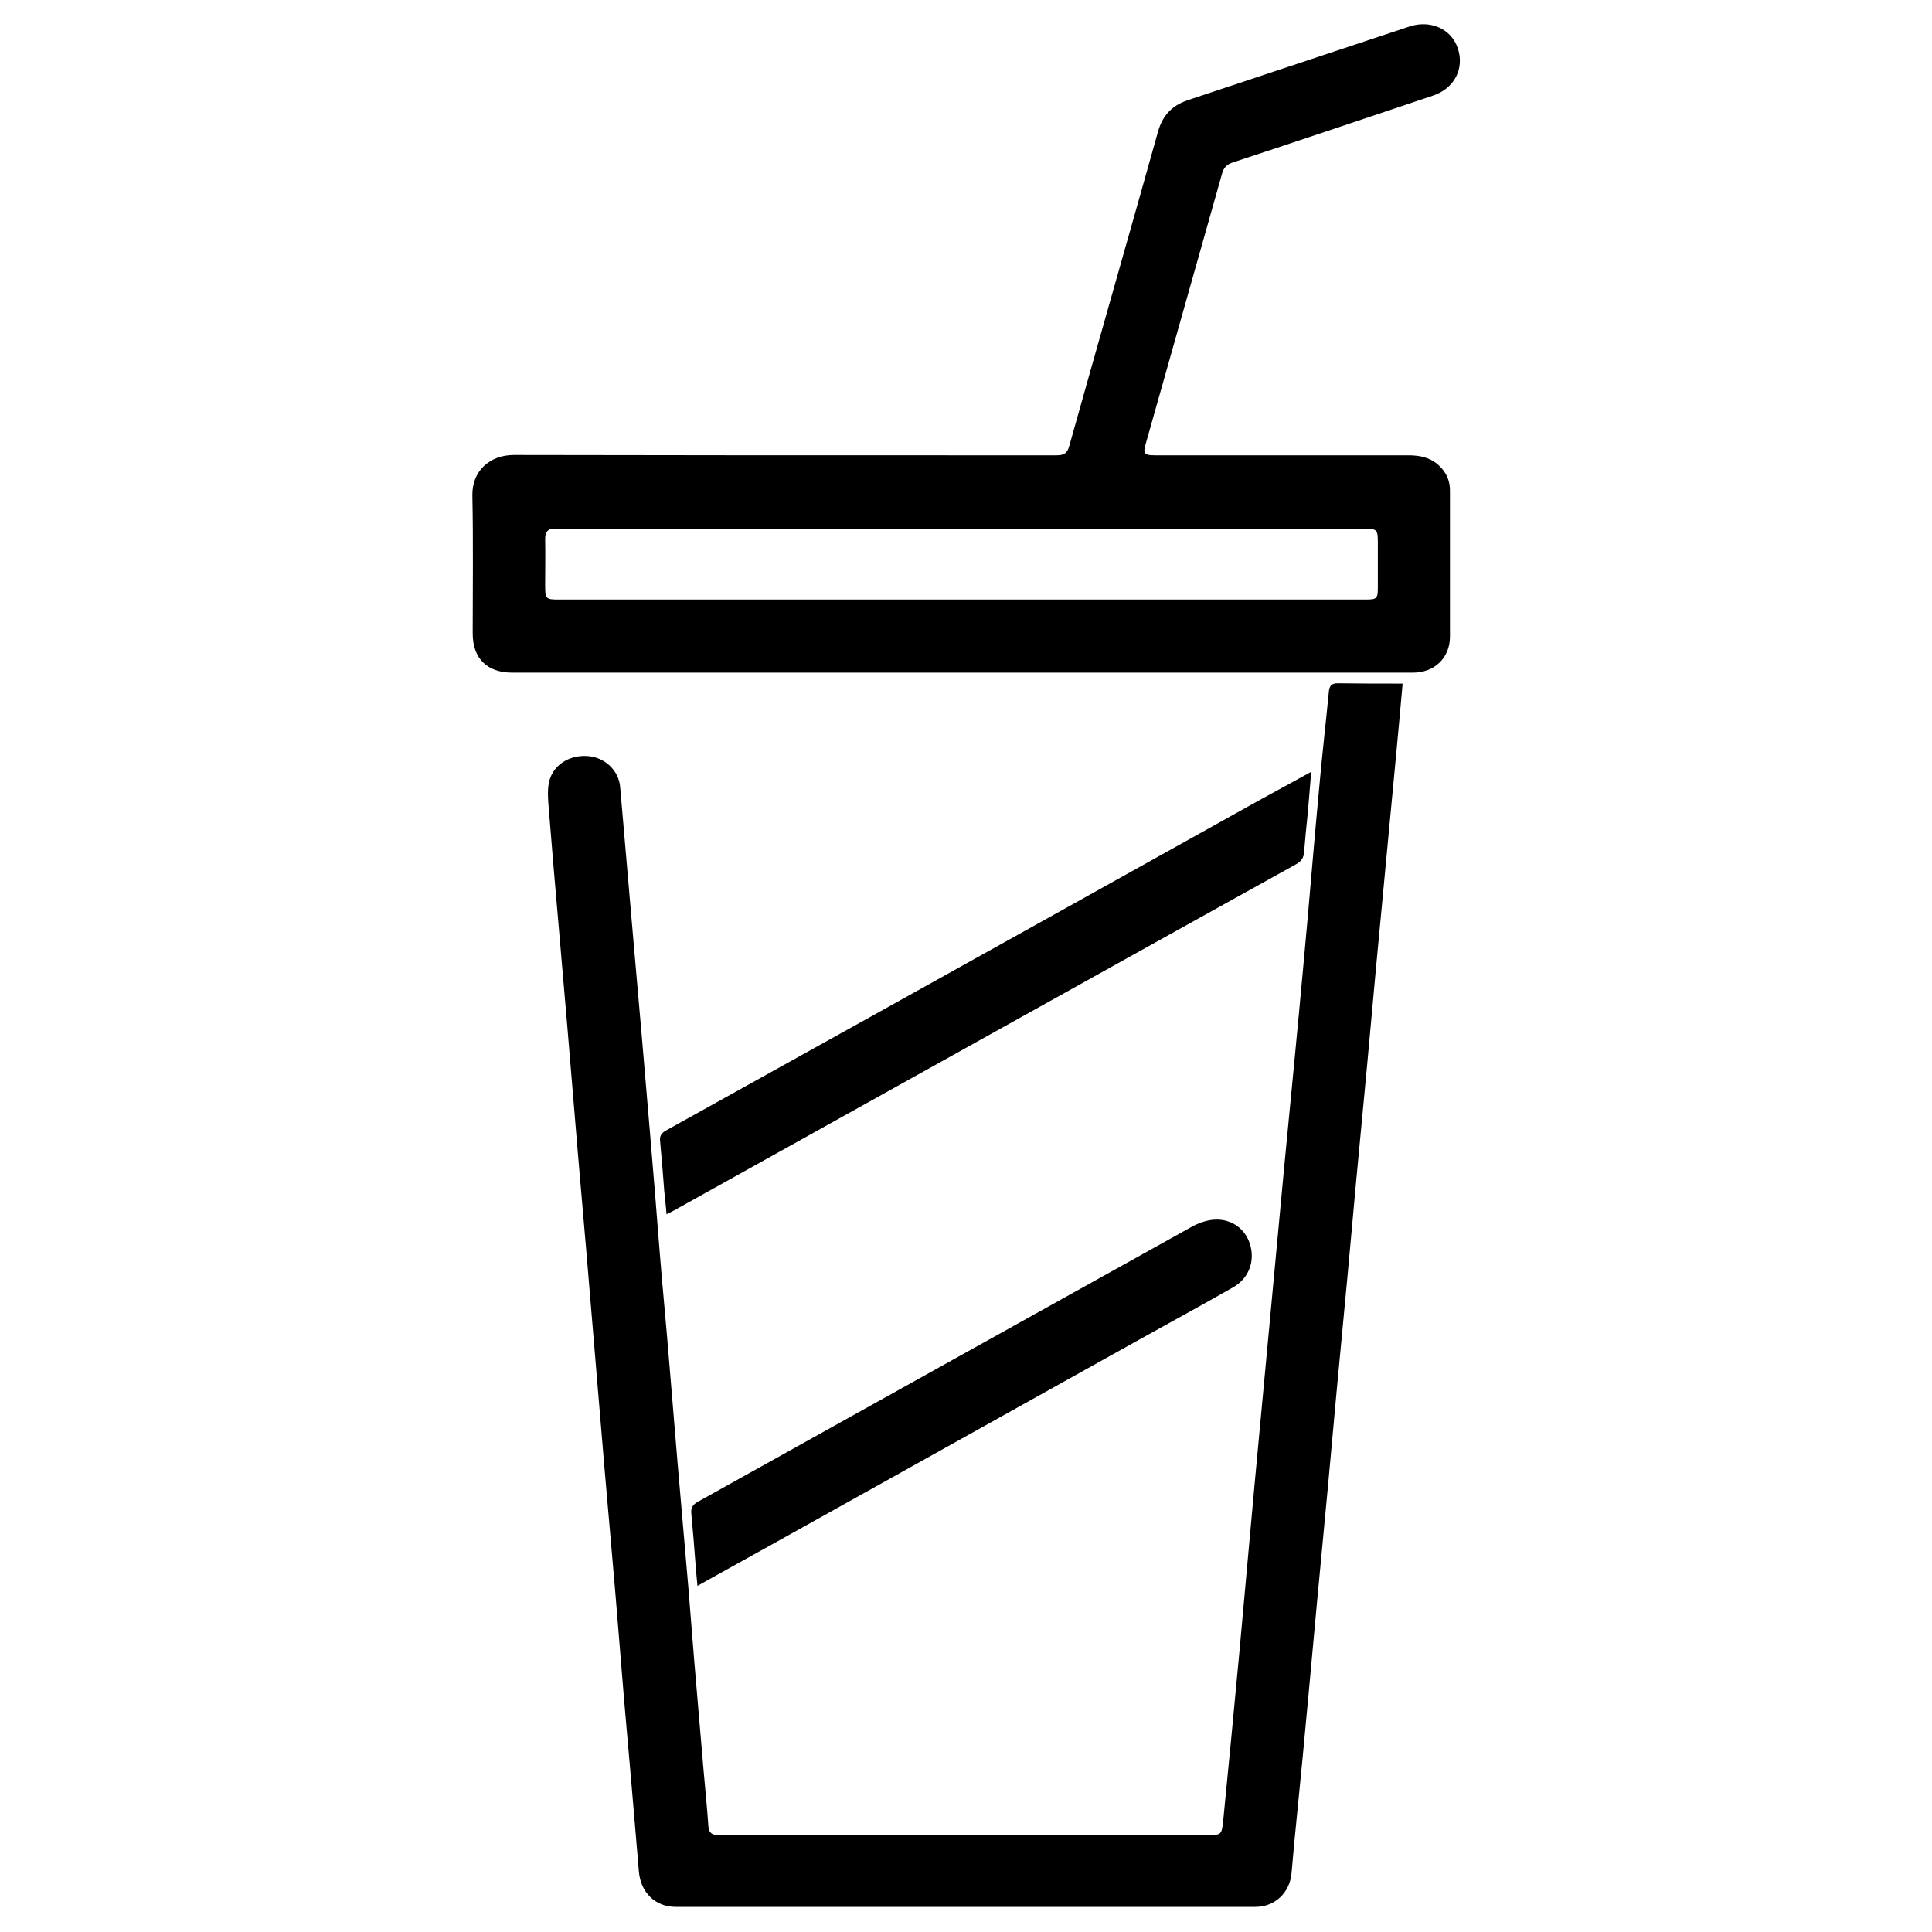
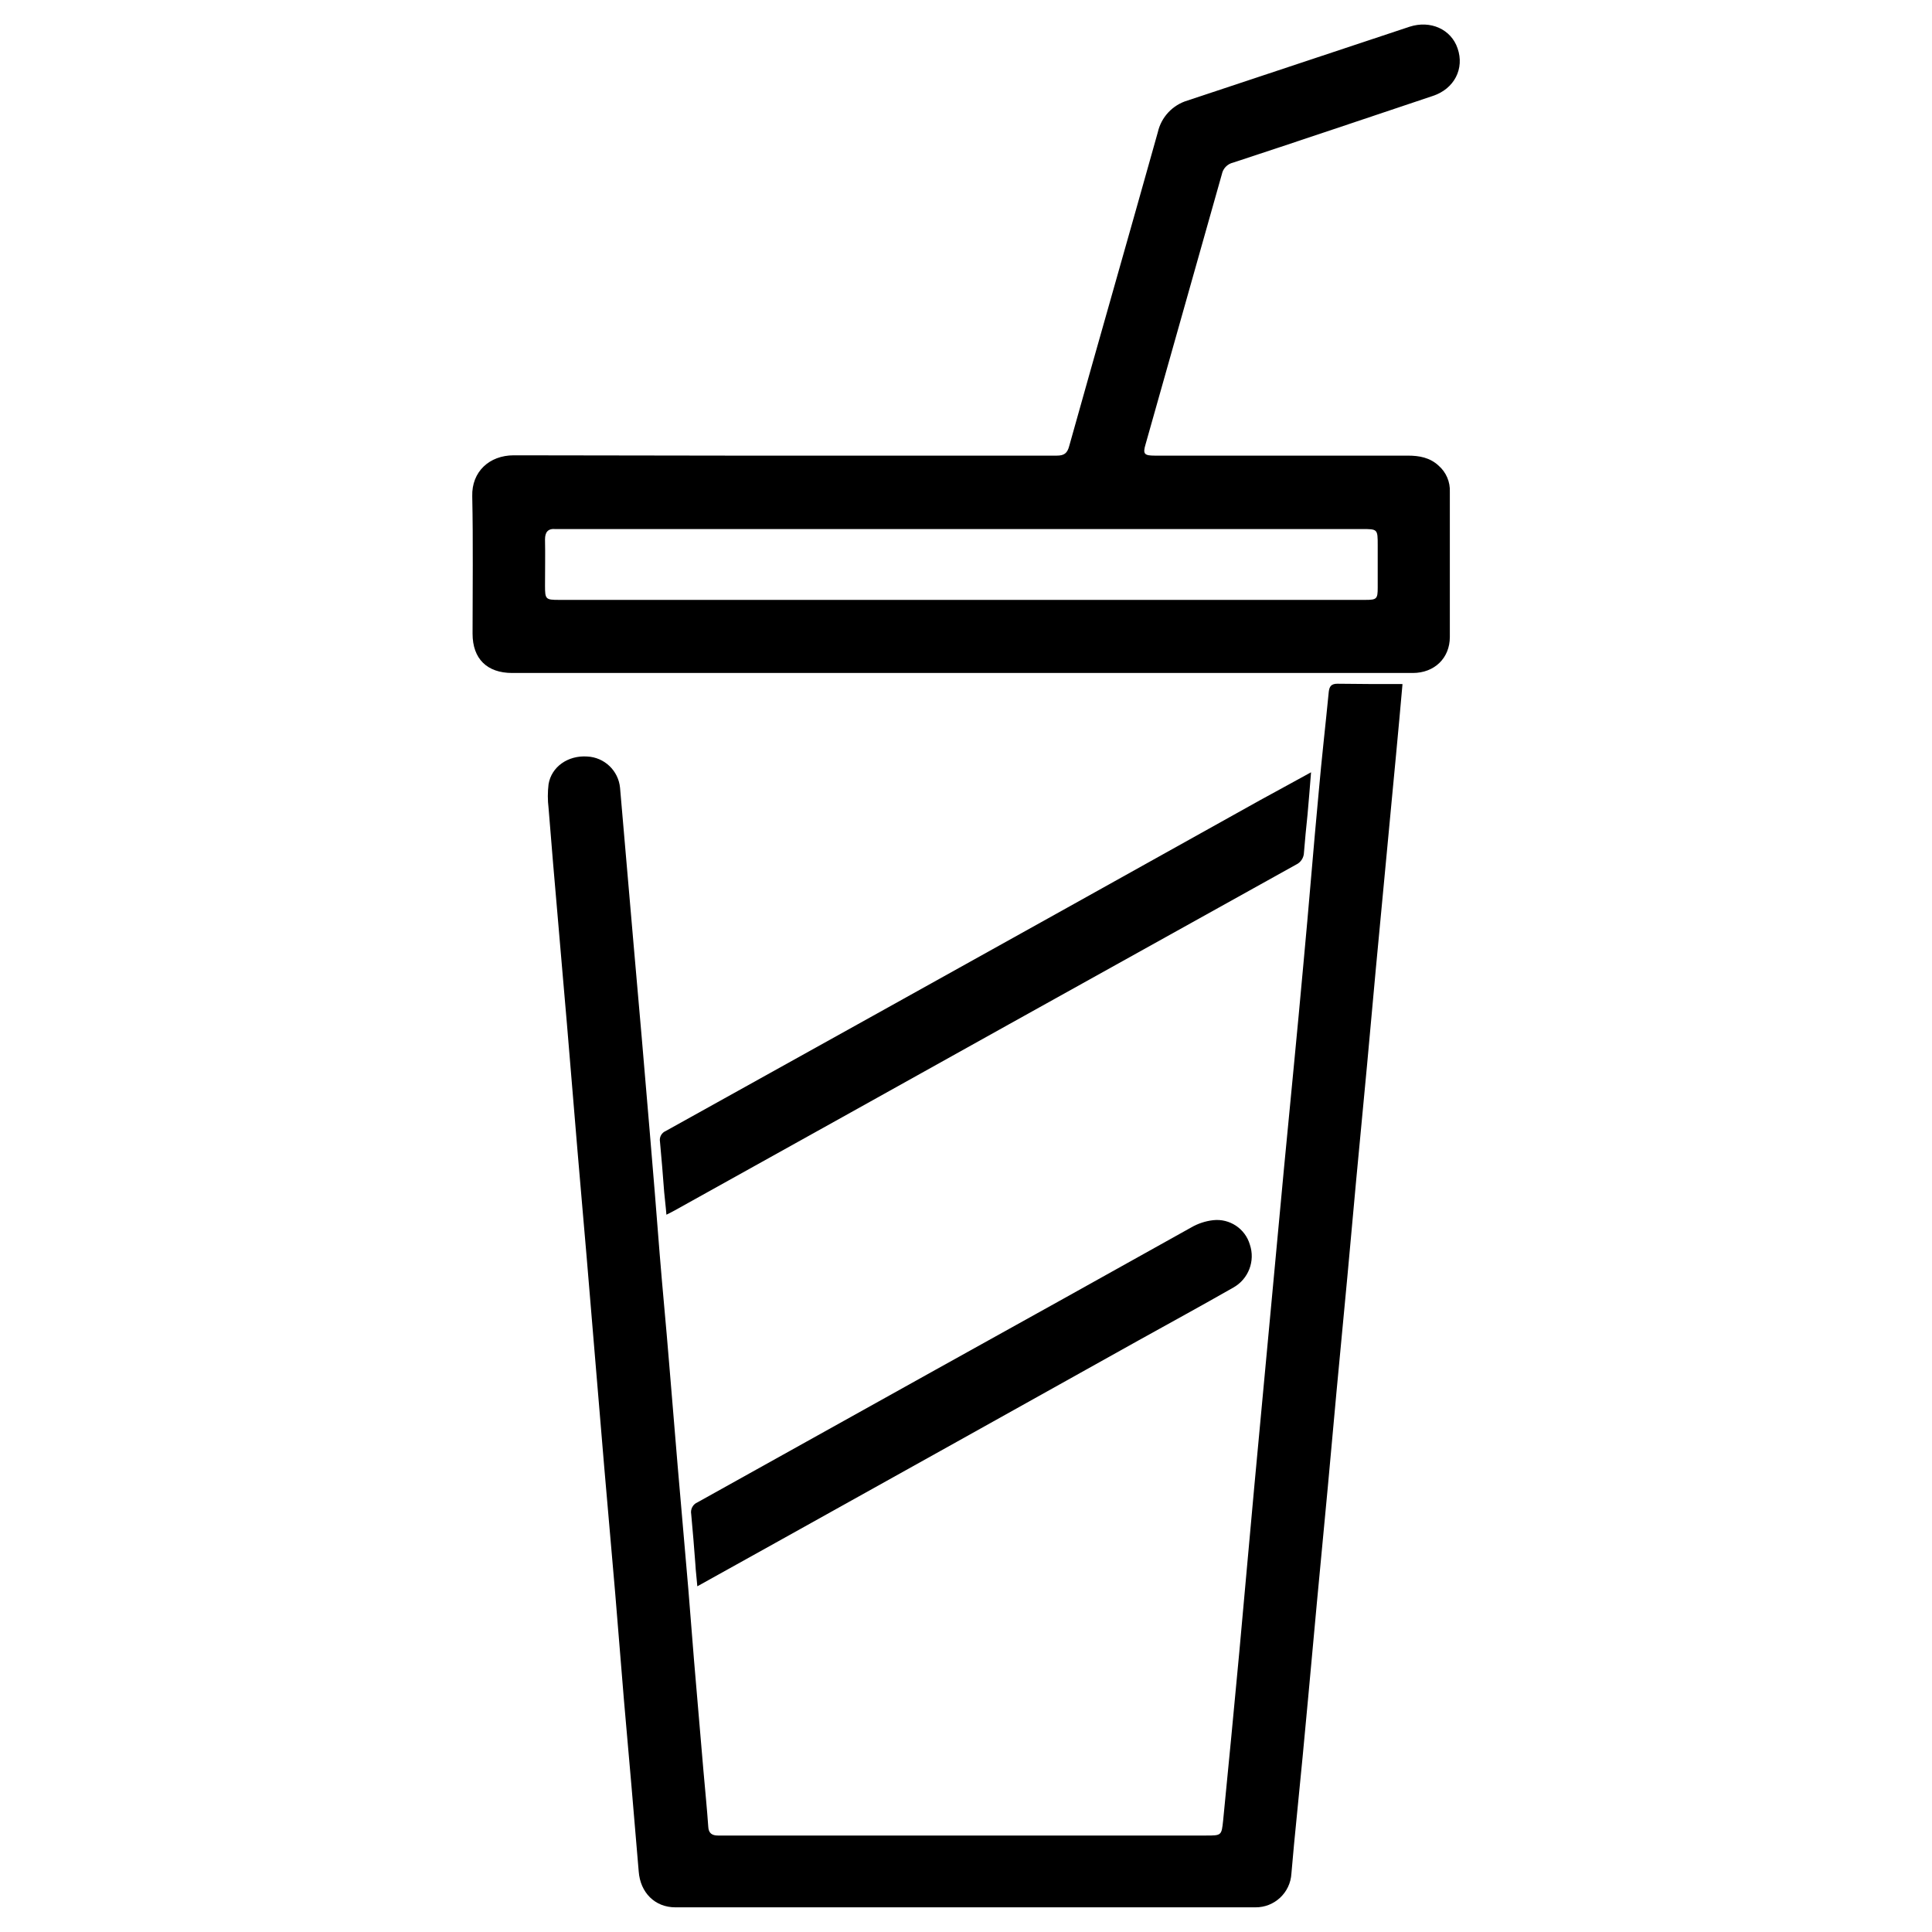
- <svg xmlns="http://www.w3.org/2000/svg" version="1.1" id="Layer_1" x="0px" y="0px" viewBox="0 0 600 600" style="enable-background:new 0 0 600 600;" xml:space="preserve">
-   <g>
-     <path d="M435.6,212.3c-0.7,7.6-1.3,14.8-2,21.9c-1,10.2-1.9,20.4-2.9,30.7c-1.1,12-2.3,24-3.4,36c-0.9,9.9-1.8,19.8-2.7,29.6   c-1.1,12-2.3,24-3.4,36c-0.9,9.9-1.8,19.8-2.7,29.6c-1.1,12-2.3,24-3.4,36c-0.9,9.9-1.8,19.8-2.7,29.6c-1.1,12-2.3,24-3.4,36   c-0.9,9.8-1.8,19.6-2.7,29.4c-1.1,12.2-2.3,24.4-3.5,36.5c-0.6,6-1.2,12.1-1.7,18.1c-0.5,6-5.1,10.5-11.2,10.5   c-60,0-120.1,0-180.1,0c-6.4,0-10.9-4.6-11.4-11.1c-1.5-17.8-3-35.6-4.6-53.4c-0.9-11-1.8-22-2.7-33c-1.1-13-2.3-26.1-3.4-39.1   c-0.9-10.7-1.8-21.5-2.7-32.2c-0.9-11.2-1.9-22.3-2.8-33.5c-0.9-10.8-1.9-21.6-2.8-32.5c-1.1-13.2-2.2-26.4-3.3-39.6   c-0.9-10.8-1.9-21.6-2.8-32.5c-1-11.5-2-23-2.9-34.5c-0.2-2.5-0.4-5,0-7.4c0.9-5.4,6-9,12-8.6c5.3,0.3,9.8,4.4,10.2,9.7   c1.4,16.2,2.8,32.4,4.2,48.6c1.7,19.3,3.4,38.7,5,58c1.1,12.7,2.1,25.4,3.1,38.1c0.9,11.2,2,22.3,2.9,33.5   c0.9,10.8,1.8,21.6,2.7,32.5c1.1,12.7,2.2,25.4,3.3,38.1c0.6,7.5,1.2,15,1.8,22.5c1,11.3,1.9,22.7,2.9,34   c0.5,5.8,1.1,11.6,1.5,17.4c0.1,2,1.2,2.7,3,2.7c0.7,0,1.4,0,2.1,0c49.8,0,99.7,0,149.5,0c4.8,0,4.8,0,5.3-4.7   c1.7-17.4,3.4-34.7,5-52.1c1.6-17.3,3.1-34.6,4.7-51.9c1.5-16.4,3.1-32.9,4.6-49.3c1.5-16.4,3.1-32.9,4.6-49.3c2-21,4.1-42,6-63.1   c1.7-18,3.1-35.9,4.8-53.9c0.9-10.3,2.1-20.6,3.1-30.9c0.2-1.7,0.8-2.5,2.7-2.5C422,212.3,428.6,212.3,435.6,212.3z" />
-     <path d="M298.6,208.9c-46.5,0-93,0-139.5,0c-7.8,0-12.3-4.4-12.3-12.2c0-14.2,0.2-28.4-0.1-42.7c-0.2-7.6,5.3-12.7,12.9-12.7   c45.4,0.1,90.8,0.1,136.2,0.1c10.8,0,21.6,0,32.4,0c2.3,0,3.3-0.7,3.9-3c9.1-32.5,18.4-64.9,27.5-97.4c1.4-5.1,4.3-8.2,9.3-9.9   c23-7.6,45.9-15.3,68.9-22.9c6.5-2.1,12.9,0.8,14.9,6.7c2.2,6.3-1,12.6-7.7,14.8c-20.6,6.9-41.3,13.9-62,20.7   c-1.9,0.6-3,1.6-3.5,3.6c-7.9,28-15.8,55.9-23.7,83.9c-0.9,3-0.4,3.5,2.9,3.5c26.2,0,52.4,0,78.6,0c3.5,0,6.8,0.6,9.5,3.1   c2.4,2.2,3.6,4.9,3.5,8.2c0,15,0,30,0,45c0,6.6-4.8,11.2-11.5,11.2C392.1,208.9,345.3,208.9,298.6,208.9z M298.4,186.2   c9.6,0,19.2,0,28.8,0c32.3,0,64.6,0,96.9,0c3.5,0,3.8-0.3,3.8-3.8c0-4.4,0-8.7,0-13.1c0-5.1,0-5.1-4.9-5.1c-82.9,0-165.8,0-248.7,0   c-0.6,0-1.2,0-1.8,0c-2.3-0.2-3.2,1-3.2,3.2c0.1,4.8,0,9.6,0,14.4c0,4.2,0.2,4.4,4.3,4.4C215.2,186.2,256.8,186.2,298.4,186.2z" />
-     <path d="M407.2,239.7c-0.4,4.8-0.7,9-1.1,13.2c-0.4,3.9-0.8,7.8-1.1,11.7c-0.1,1.8-0.9,2.9-2.5,3.8c-29.7,16.5-59.4,33-89,49.5   c-34.6,19.3-69.2,38.5-103.8,57.8c-0.7,0.4-1.5,0.8-2.7,1.4c-0.2-2.6-0.5-4.8-0.7-7.1c-0.4-5.2-0.8-10.4-1.3-15.6   c-0.2-1.6,0.4-2.5,1.8-3.3c21.5-11.9,42.9-23.9,64.4-35.8c40.1-22.3,80.1-44.6,120.1-66.9C396.3,245.7,401.5,242.8,407.2,239.7z" />
-     <path d="M216.6,492.5c-0.2-2.6-0.5-4.7-0.6-6.8c-0.4-5.2-0.8-10.4-1.3-15.6c-0.2-1.8,0.4-2.8,2-3.7c24.6-13.7,49.2-27.4,73.8-41.1   c26.5-14.7,52.9-29.5,79.4-44.2c2.1-1.2,4.6-2.1,6.9-2.3c5.4-0.5,9.9,2.7,11.4,7.6c1.6,5.2-0.3,10.5-5.1,13.3   c-9.8,5.6-19.7,11-29.6,16.5c-37.6,21-75.2,41.9-112.8,62.9C232.8,483.5,225,487.8,216.6,492.5z" />
-   </g>
+ <svg xmlns="http://www.w3.org/2000/svg" id="Layer_1" data-name="Layer 1" viewBox="0 0 600 600">
+   <path d="M435.56,212.44c-.7,7.6-1.3,14.8-2,21.9-1,10.2-1.9,20.4-2.9,30.7-1.1,12-2.3,24-3.4,36-.9,9.9-1.8,19.8-2.7,29.6-1.1,12-2.3,24-3.4,36-.9,9.9-1.8,19.8-2.7,29.6-1.1,12-2.3,24-3.4,36-.9,9.9-1.8,19.8-2.7,29.6-1.1,12-2.3,24-3.4,36l-2.7,29.4c-1.1,12.2-2.3,24.4-3.5,36.5-.6,6-1.2,12.1-1.7,18.1a11.11,11.11,0,0,1-11.2,10.5H209.76c-6.4,0-10.9-4.6-11.4-11.1-1.5-17.8-3-35.6-4.6-53.4l-2.7-33c-1.1-13-2.3-26.1-3.4-39.1-.9-10.7-1.8-21.5-2.7-32.2-.9-11.2-1.9-22.3-2.8-33.5-.9-10.8-1.9-21.6-2.8-32.5l-3.3-39.6c-.9-10.8-1.9-21.6-2.8-32.5-1-11.5-2-23-2.9-34.5a30.53,30.53,0,0,1,0-7.4c.9-5.4,6-9,12-8.6a10.75,10.75,0,0,1,10.2,9.7l4.2,48.6c1.7,19.3,3.4,38.7,5,58,1.1,12.7,2.1,25.4,3.1,38.1.9,11.2,2,22.3,2.9,33.5.9,10.8,1.8,21.6,2.7,32.5l3.3,38.1,1.8,22.5c1,11.3,1.9,22.7,2.9,34,.5,5.8,1.1,11.6,1.5,17.4.1,2,1.2,2.7,3,2.7h151.6c4.8,0,4.8,0,5.3-4.7,1.7-17.4,3.4-34.7,5-52.1s3.1-34.6,4.7-51.9c1.5-16.4,3.1-32.9,4.6-49.3s3.1-32.9,4.6-49.3c2-21,4.1-42,6-63.1,1.7-18,3.1-35.9,4.8-53.9.9-10.3,2.1-20.6,3.1-30.9.2-1.7.8-2.5,2.7-2.5C422,212.44,428.56,212.44,435.56,212.44Z" />
+   <path d="M298.56,209H159.06c-7.8,0-12.3-4.4-12.3-12.2,0-14.2.2-28.4-.1-42.7-.2-7.6,5.3-12.7,12.9-12.7q68.1.15,136.2.1h32.4c2.3,0,3.3-.7,3.9-3,9.1-32.5,18.4-64.9,27.5-97.4a13.35,13.35,0,0,1,9.3-9.9c23-7.6,45.9-15.3,68.9-22.9,6.5-2.1,12.9.8,14.9,6.7,2.2,6.3-1,12.6-7.7,14.8-20.6,6.9-41.3,13.9-62,20.7a4.62,4.62,0,0,0-3.5,3.6c-7.9,28-15.8,55.9-23.7,83.9-.9,3-.4,3.5,2.9,3.5h78.6c3.5,0,6.8.6,9.5,3.1a10.21,10.21,0,0,1,3.5,8.2v45c0,6.6-4.8,11.2-11.5,11.2Zm-.2-22.7h125.7c3.5,0,3.8-.3,3.8-3.8v-13.1c0-5.1,0-5.1-4.9-5.1H172.46c-2.3-.2-3.2,1-3.2,3.2.1,4.8,0,9.6,0,14.4,0,4.2.2,4.4,4.3,4.4Z" />
+   <path d="M407.16,239.84c-.4,4.8-.7,9-1.1,13.2-.4,3.9-.8,7.8-1.1,11.7a4.27,4.27,0,0,1-2.5,3.8q-44.55,24.75-89,49.5-51.9,28.95-103.8,57.8c-.7.4-1.5.8-2.7,1.4-.2-2.6-.5-4.8-.7-7.1-.4-5.2-.8-10.4-1.3-15.6a3,3,0,0,1,1.8-3.3c21.5-11.9,42.9-23.9,64.4-35.8q60.15-33.45,120.1-66.9C396.26,245.84,401.46,242.94,407.16,239.84Z" />
+   <path d="M216.56,492.64c-.2-2.6-.5-4.7-.6-6.8-.4-5.2-.8-10.4-1.3-15.6a3.31,3.31,0,0,1,2-3.7l73.8-41.1q39.75-22.05,79.4-44.2a17.61,17.61,0,0,1,6.9-2.3,10.65,10.65,0,0,1,11.4,7.6,11.18,11.18,0,0,1-5.1,13.3c-9.8,5.6-19.7,11-29.6,16.5q-56.4,31.5-112.8,62.9C232.76,483.64,225,487.94,216.56,492.64Z" />
</svg>
